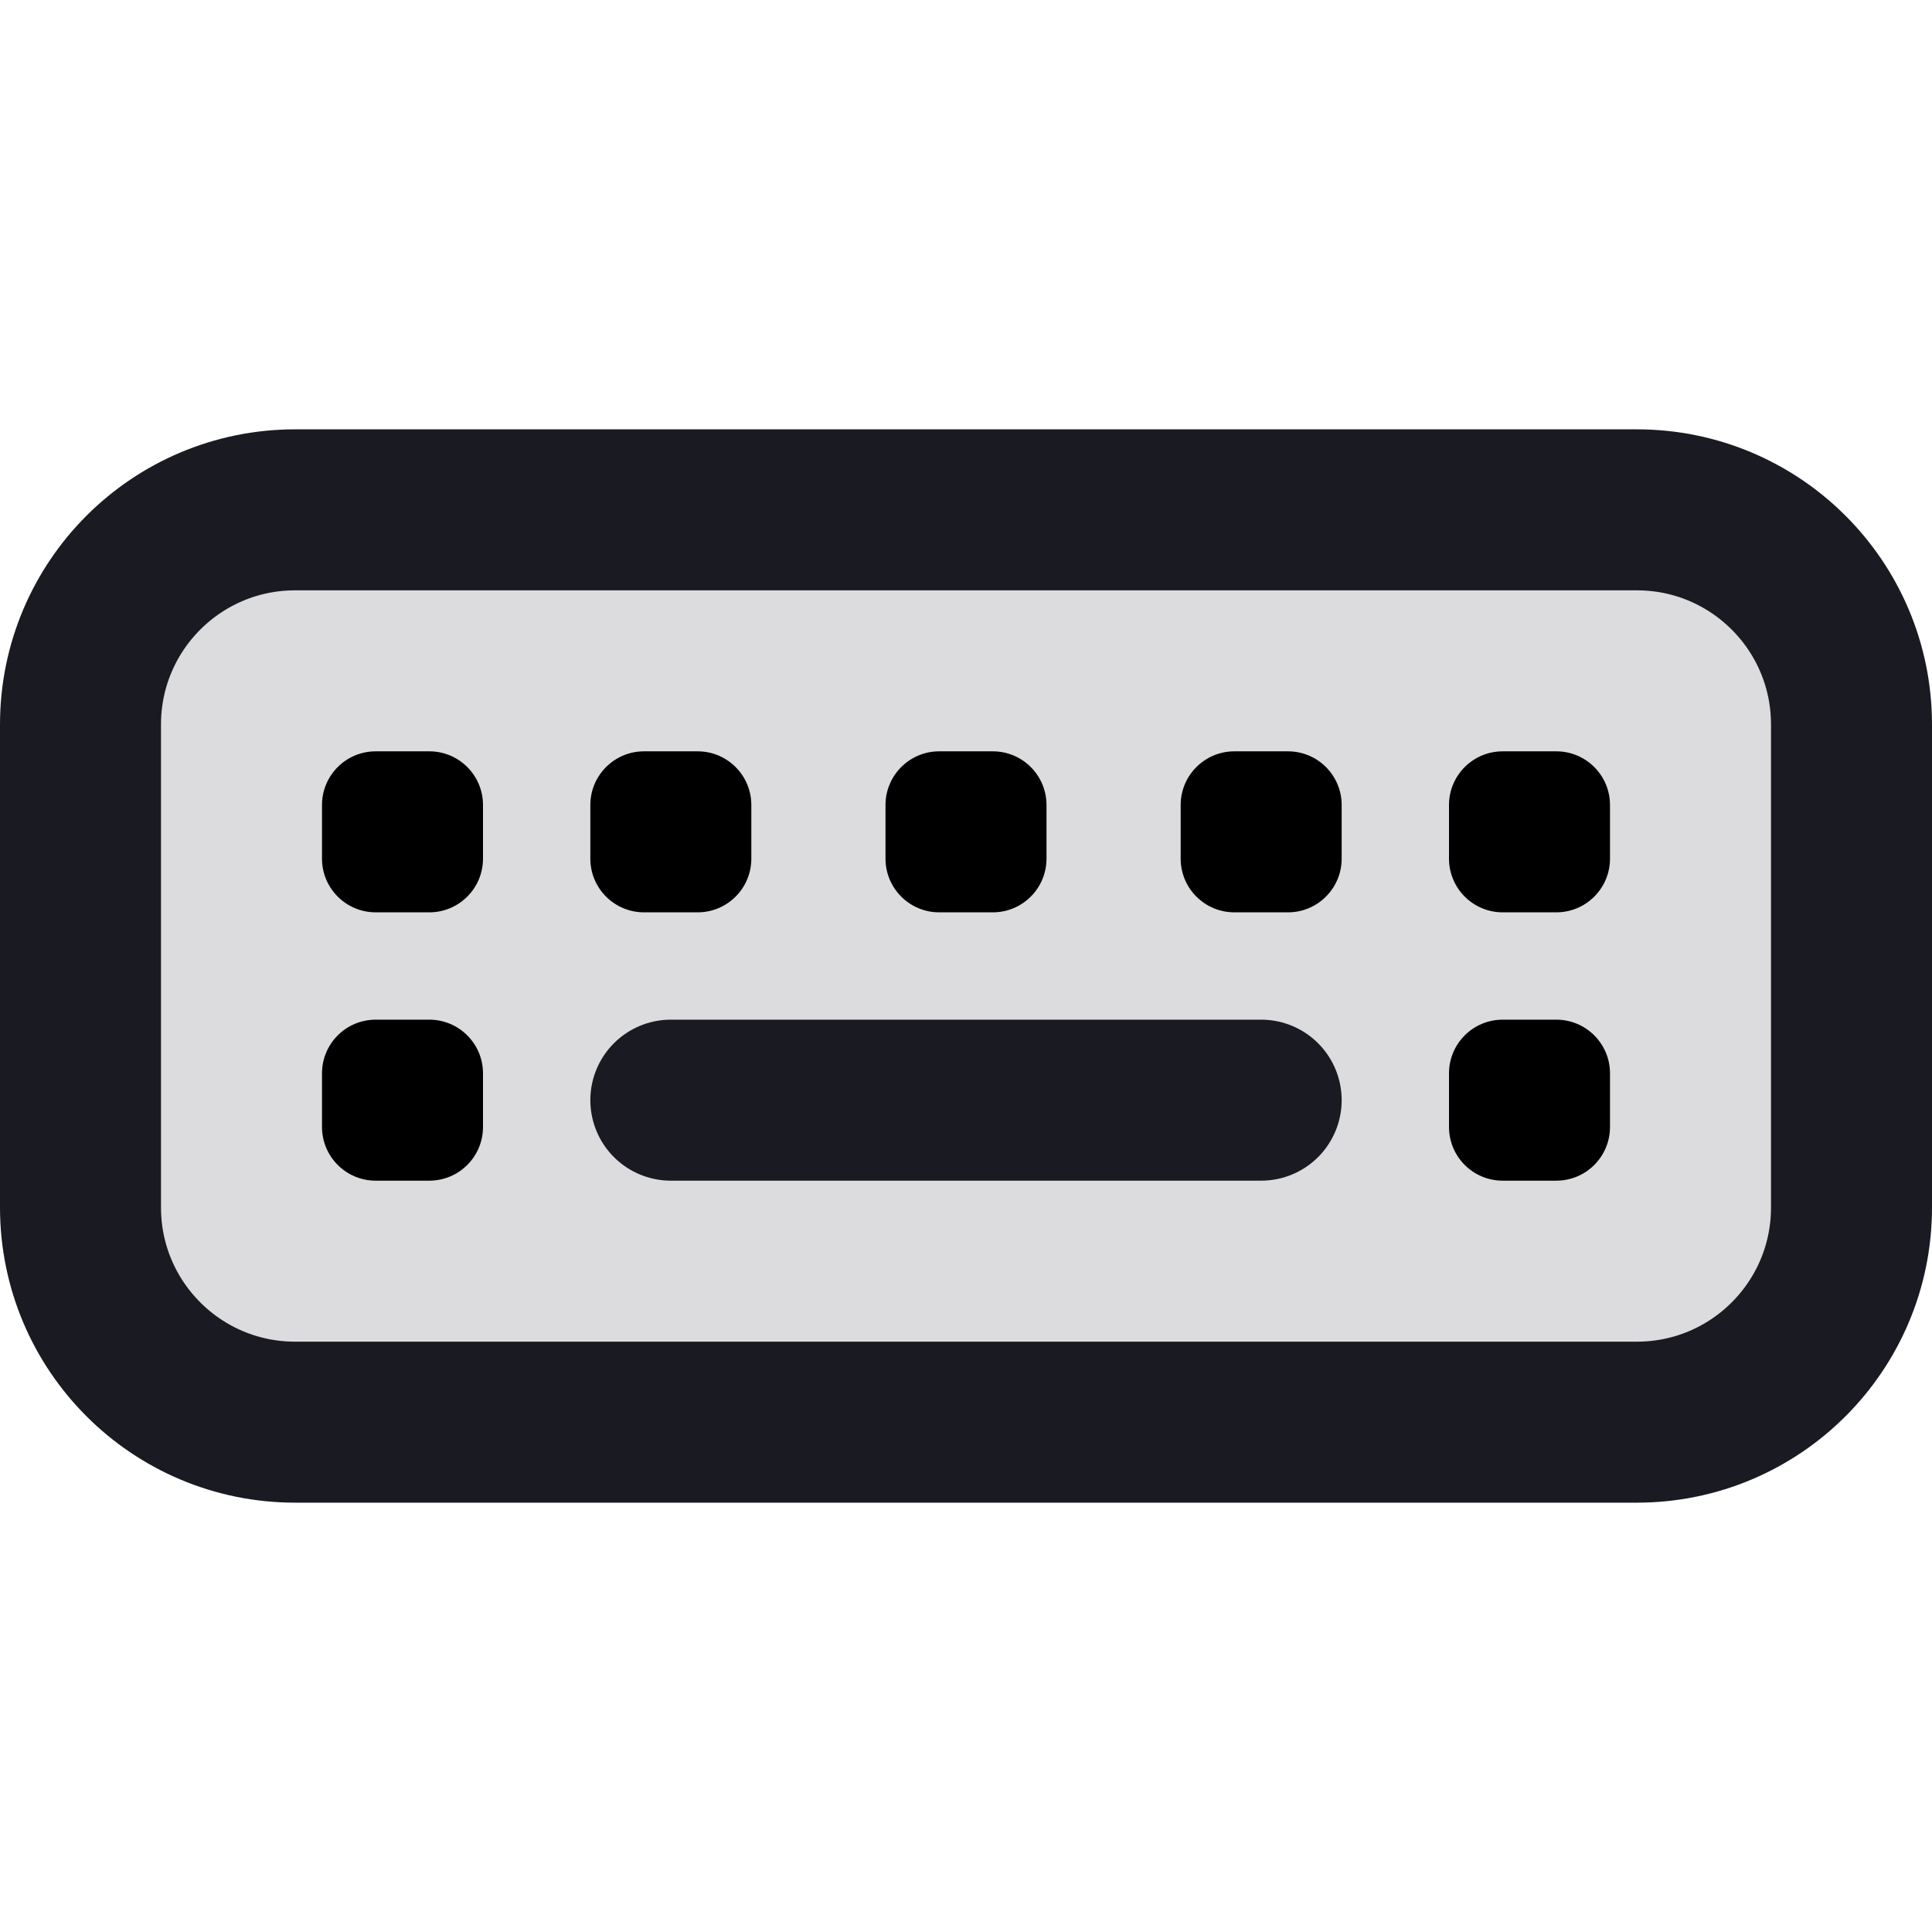
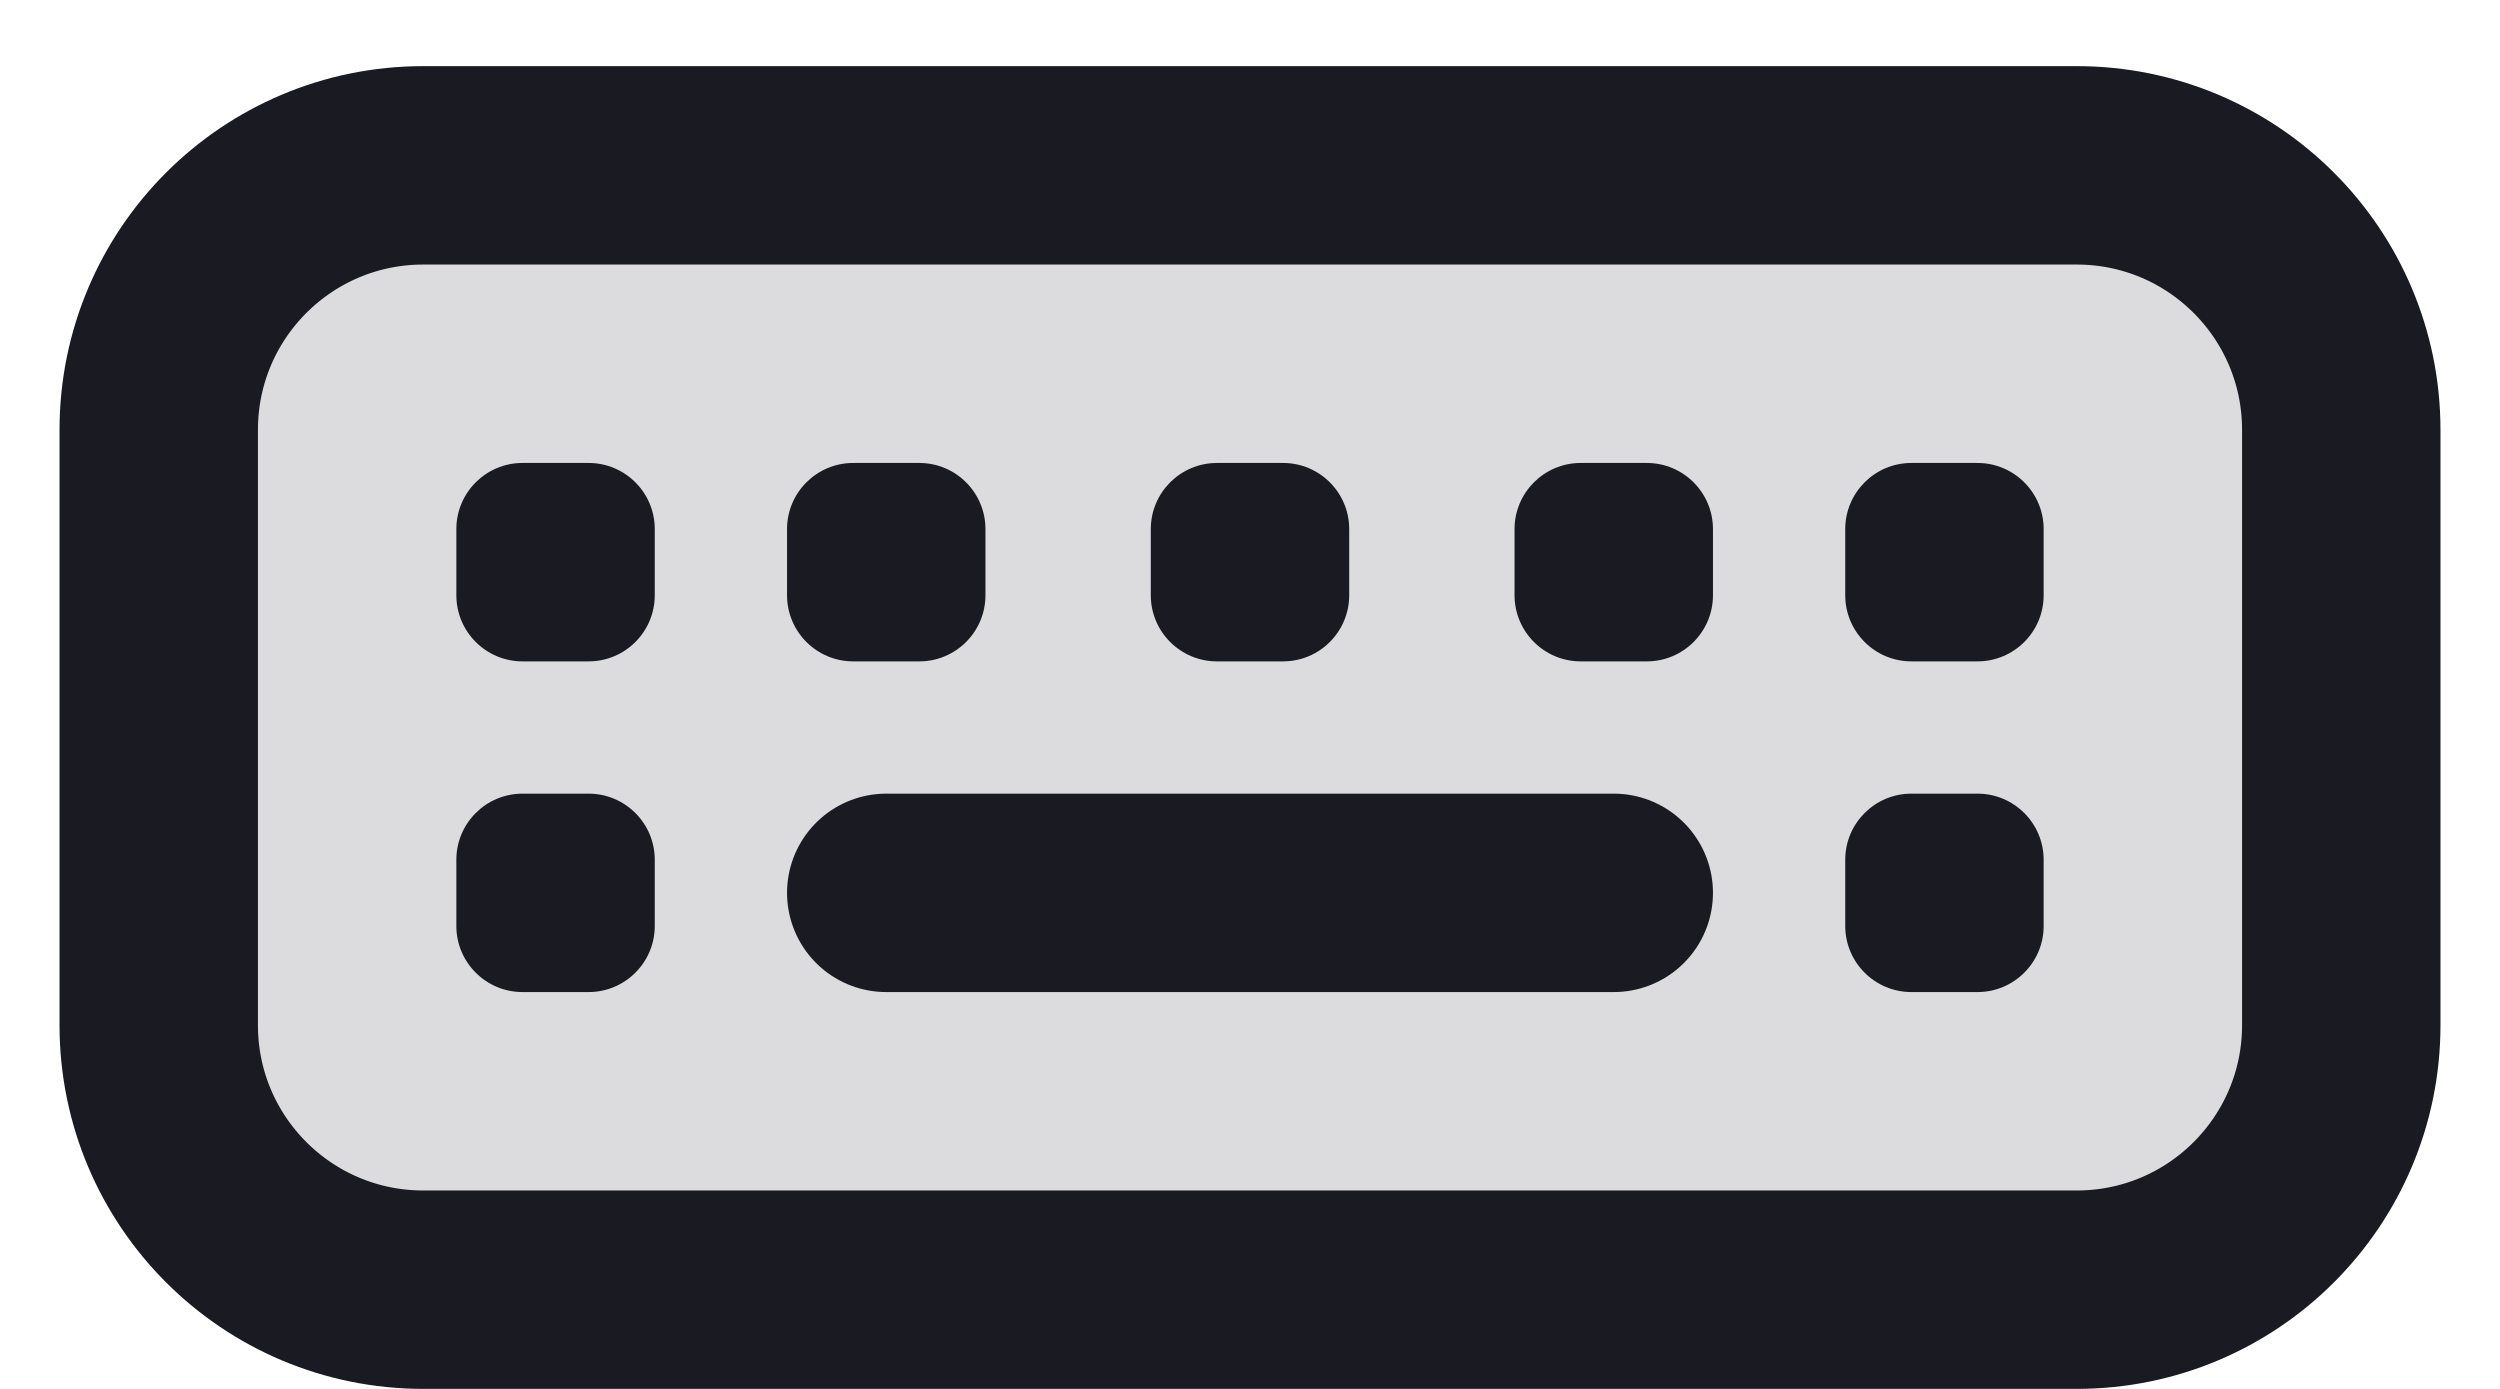
- <svg xmlns="http://www.w3.org/2000/svg" x="0px" y="0px" width="18px" height="18px" viewBox="0 0 18 18">
+ <svg xmlns="http://www.w3.org/2000/svg" x="0px" y="0px" width="18px" height="10px" viewBox="0 3.5 18 10.5">
  <path d="M15.25 4.75H2.75C1.645 4.75 0.75 5.645 0.75 6.75V11.25C0.75 12.355 1.645 13.25 2.75 13.25H15.25C16.355 13.25 17.25 12.355 17.25 11.25V6.75C17.25 5.645 16.355 4.75 15.25 4.75Z" fill="#1a1a22" fill-opacity="0.15" data-color="color-2" data-stroke="none" />
  <path d="M15.25 4.75H2.75C1.645 4.75 0.75 5.645 0.75 6.75V11.25C0.75 12.355 1.645 13.25 2.75 13.25H15.25C16.355 13.25 17.25 12.355 17.25 11.25V6.75C17.25 5.645 16.355 4.75 15.25 4.75Z" stroke="#1a1a22" stroke-width="1.5" stroke-linecap="round" stroke-linejoin="round" fill="none" />
  <path d="M11.75 10.25H6.25" stroke="#1a1a22" stroke-width="1.5" stroke-linecap="round" stroke-linejoin="round" fill="none" />
-   <path d="M4 7H3.5C3.224 7 3 7.224 3 7.5V8C3 8.276 3.224 8.5 3.5 8.5H4C4.276 8.5 4.5 8.276 4.5 8V7.5C4.5 7.224 4.276 7 4 7Z" fill="black" data-stroke="none" />
-   <path d="M4 9.5H3.5C3.224 9.5 3 9.724 3 10V10.5C3 10.776 3.224 11 3.5 11H4C4.276 11 4.5 10.776 4.5 10.5V10C4.5 9.724 4.276 9.5 4 9.5Z" fill="black" data-stroke="none" />
-   <path d="M6.5 7H6C5.724 7 5.5 7.224 5.5 7.5V8C5.5 8.276 5.724 8.5 6 8.5H6.5C6.776 8.5 7 8.276 7 8V7.5C7 7.224 6.776 7 6.5 7Z" fill="black" data-stroke="none" />
-   <path d="M9.25 7H8.75C8.474 7 8.25 7.224 8.25 7.5V8C8.25 8.276 8.474 8.5 8.75 8.5H9.25C9.526 8.5 9.75 8.276 9.75 8V7.5C9.75 7.224 9.526 7 9.25 7Z" fill="black" data-stroke="none" />
-   <path d="M14.5 7H14C13.724 7 13.5 7.224 13.5 7.5V8C13.5 8.276 13.724 8.5 14 8.5H14.5C14.776 8.5 15 8.276 15 8V7.5C15 7.224 14.776 7 14.5 7Z" fill="black" data-stroke="none" />
-   <path d="M14.5 9.5H14C13.724 9.5 13.5 9.724 13.5 10V10.5C13.5 10.776 13.724 11 14 11H14.5C14.776 11 15 10.776 15 10.5V10C15 9.724 14.776 9.5 14.5 9.5Z" fill="black" data-stroke="none" />
-   <path d="M12 7H11.5C11.224 7 11 7.224 11 7.5V8C11 8.276 11.224 8.5 11.5 8.5H12C12.276 8.5 12.5 8.276 12.5 8V7.5C12.5 7.224 12.276 7 12 7Z" fill="black" data-stroke="none" />
+   <path d="M4 7H3.5C3.224 7 3 7.224 3 7.5V8C3 8.276 3.224 8.5 3.5 8.5H4C4.276 8.5 4.5 8.276 4.5 8V7.5C4.5 7.224 4.276 7 4 7Z" fill="#1a1a22" data-stroke="none" />
+   <path d="M4 9.5H3.5C3.224 9.5 3 9.724 3 10V10.5C3 10.776 3.224 11 3.5 11H4C4.276 11 4.5 10.776 4.5 10.5V10C4.5 9.724 4.276 9.5 4 9.5Z" fill="#1a1a22" data-stroke="none" />
+   <path d="M6.5 7H6C5.724 7 5.5 7.224 5.5 7.5V8C5.5 8.276 5.724 8.5 6 8.5H6.5C6.776 8.5 7 8.276 7 8V7.5C7 7.224 6.776 7 6.5 7Z" fill="#1a1a22" data-stroke="none" />
+   <path d="M9.25 7H8.75C8.474 7 8.25 7.224 8.25 7.5V8C8.25 8.276 8.474 8.5 8.75 8.5H9.25C9.526 8.5 9.75 8.276 9.75 8V7.5C9.75 7.224 9.526 7 9.25 7Z" fill="#1a1a22" data-stroke="none" />
+   <path d="M14.5 7H14C13.724 7 13.5 7.224 13.5 7.5V8C13.5 8.276 13.724 8.5 14 8.5H14.5C14.776 8.5 15 8.276 15 8V7.5C15 7.224 14.776 7 14.5 7Z" fill="#1a1a22" data-stroke="none" />
+   <path d="M14.5 9.5H14C13.724 9.5 13.5 9.724 13.5 10V10.5C13.5 10.776 13.724 11 14 11H14.5C14.776 11 15 10.776 15 10.5V10C15 9.724 14.776 9.5 14.5 9.5Z" fill="#1a1a22" data-stroke="none" />
+   <path d="M12 7H11.5C11.224 7 11 7.224 11 7.5V8C11 8.276 11.224 8.5 11.5 8.5H12C12.276 8.5 12.5 8.276 12.5 8V7.5C12.5 7.224 12.276 7 12 7Z" fill="#1a1a22" data-stroke="none" />
</svg>
